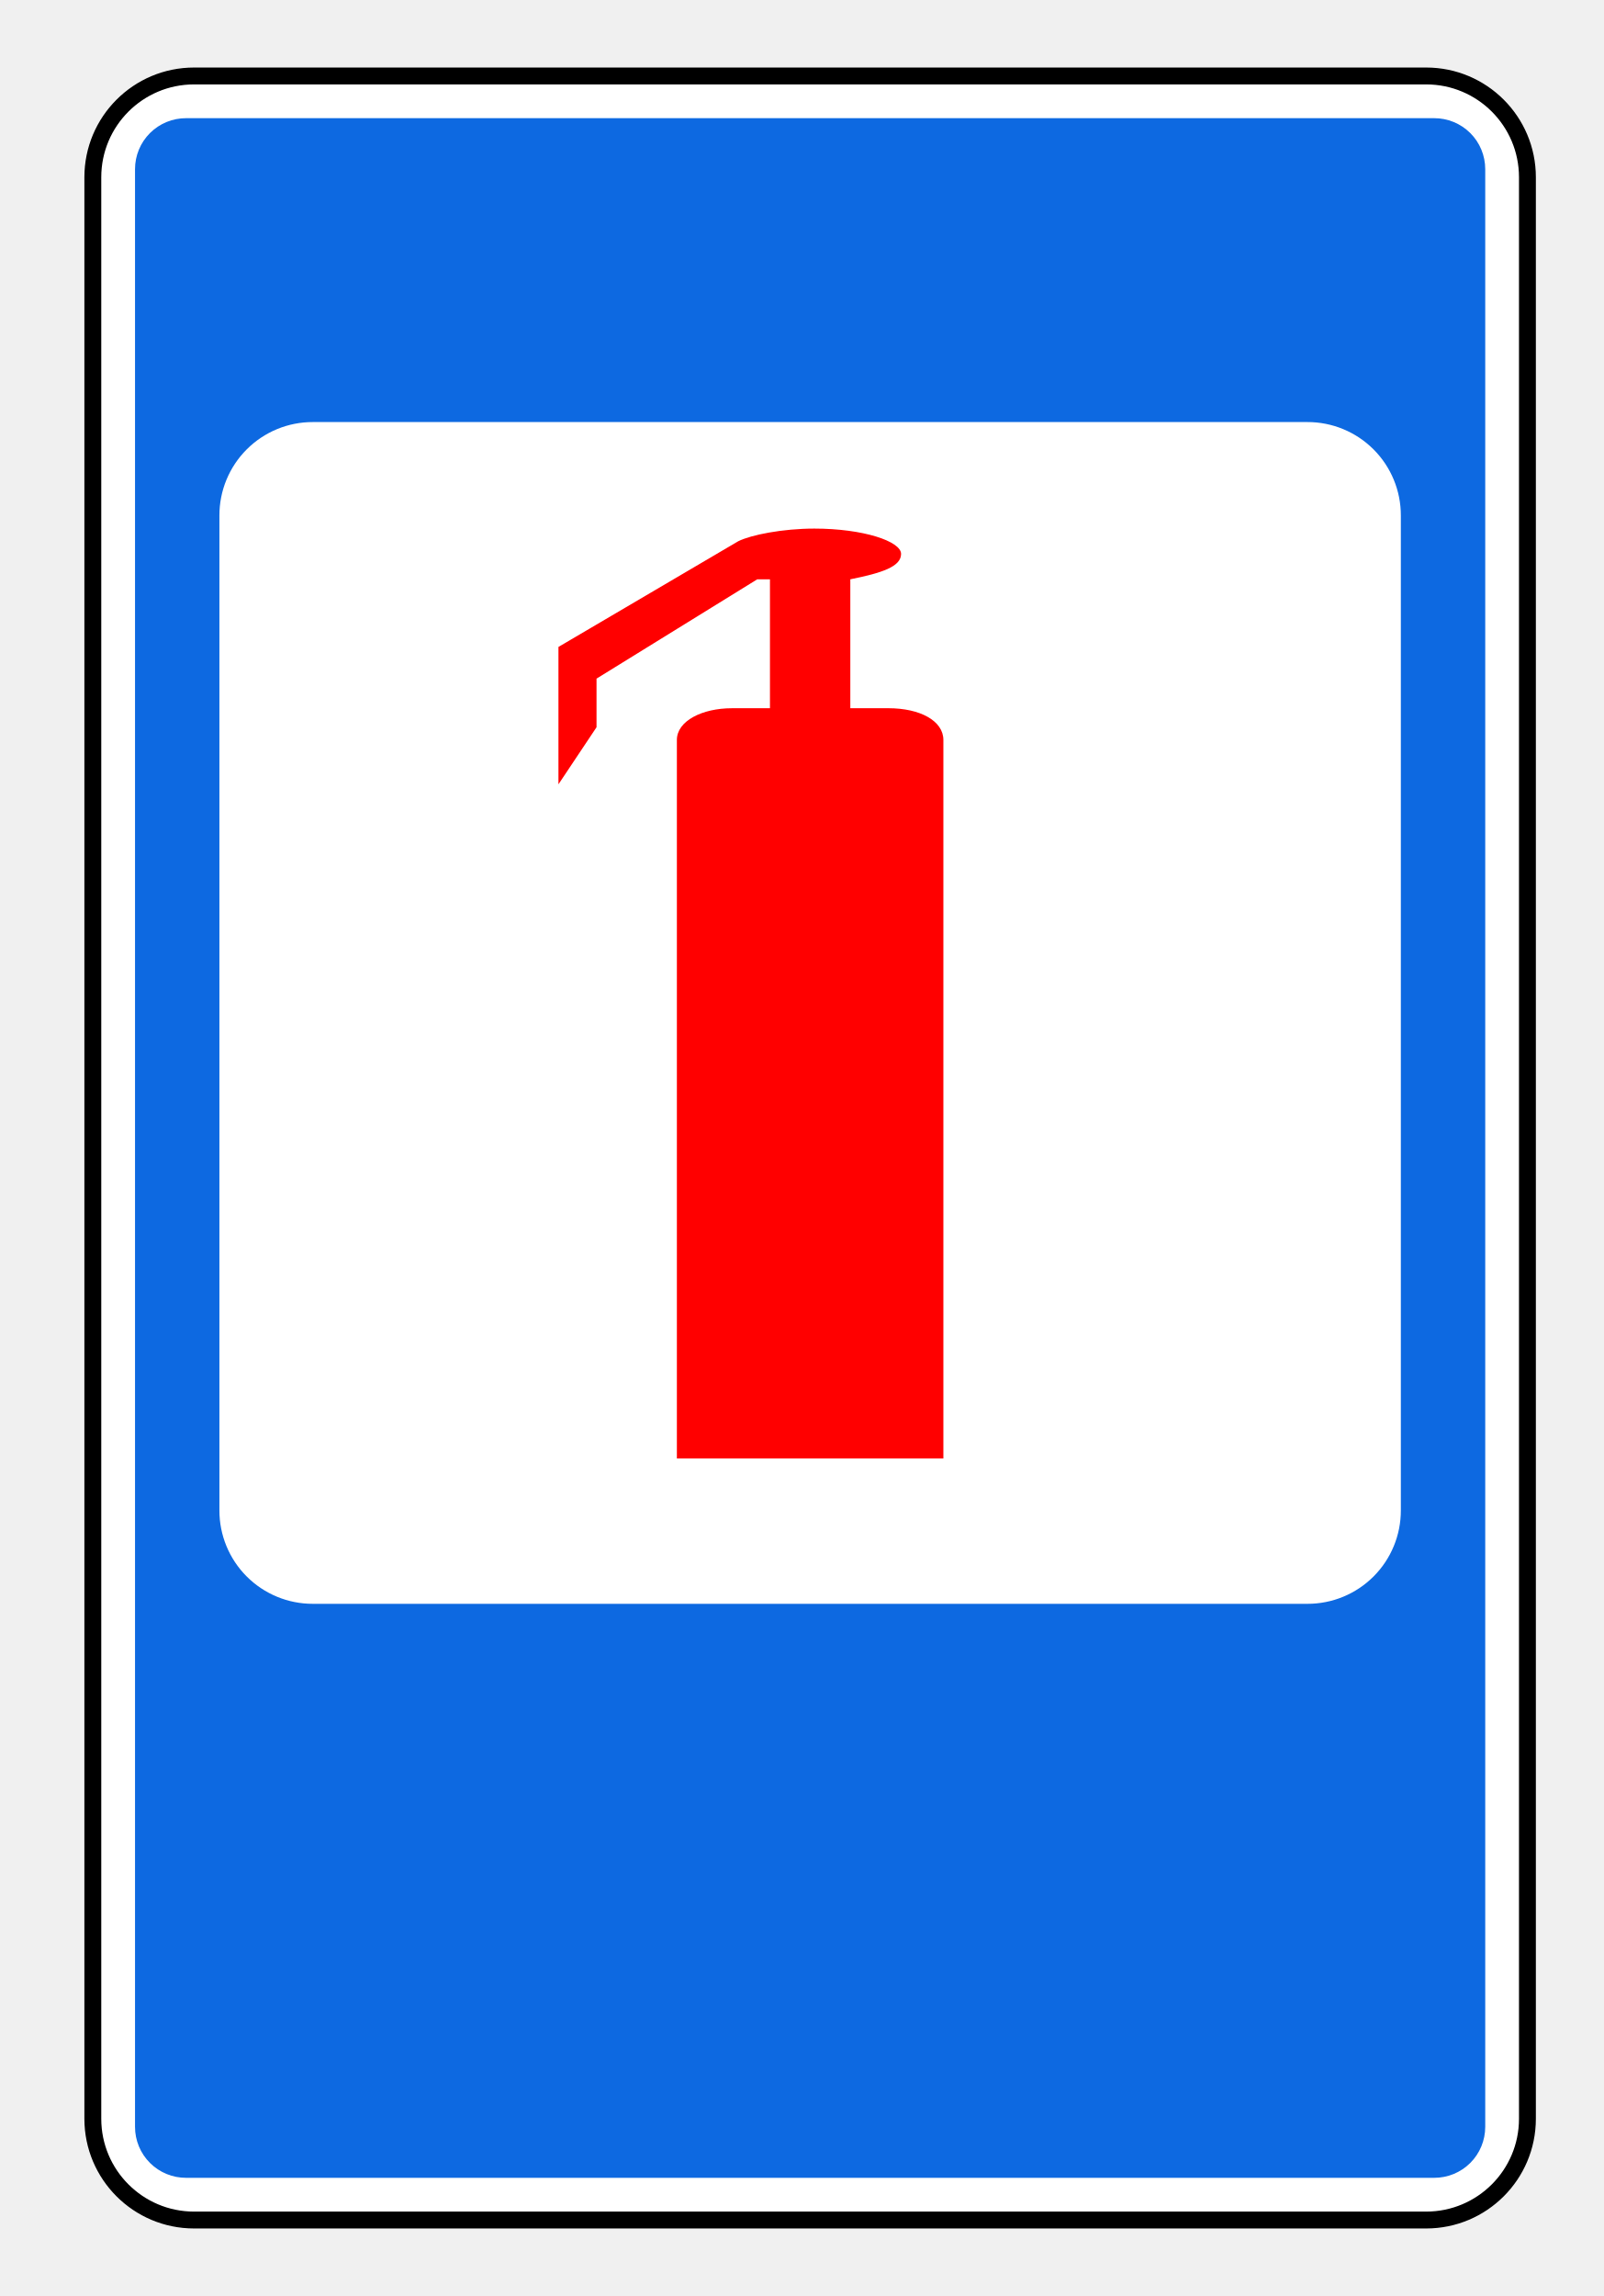
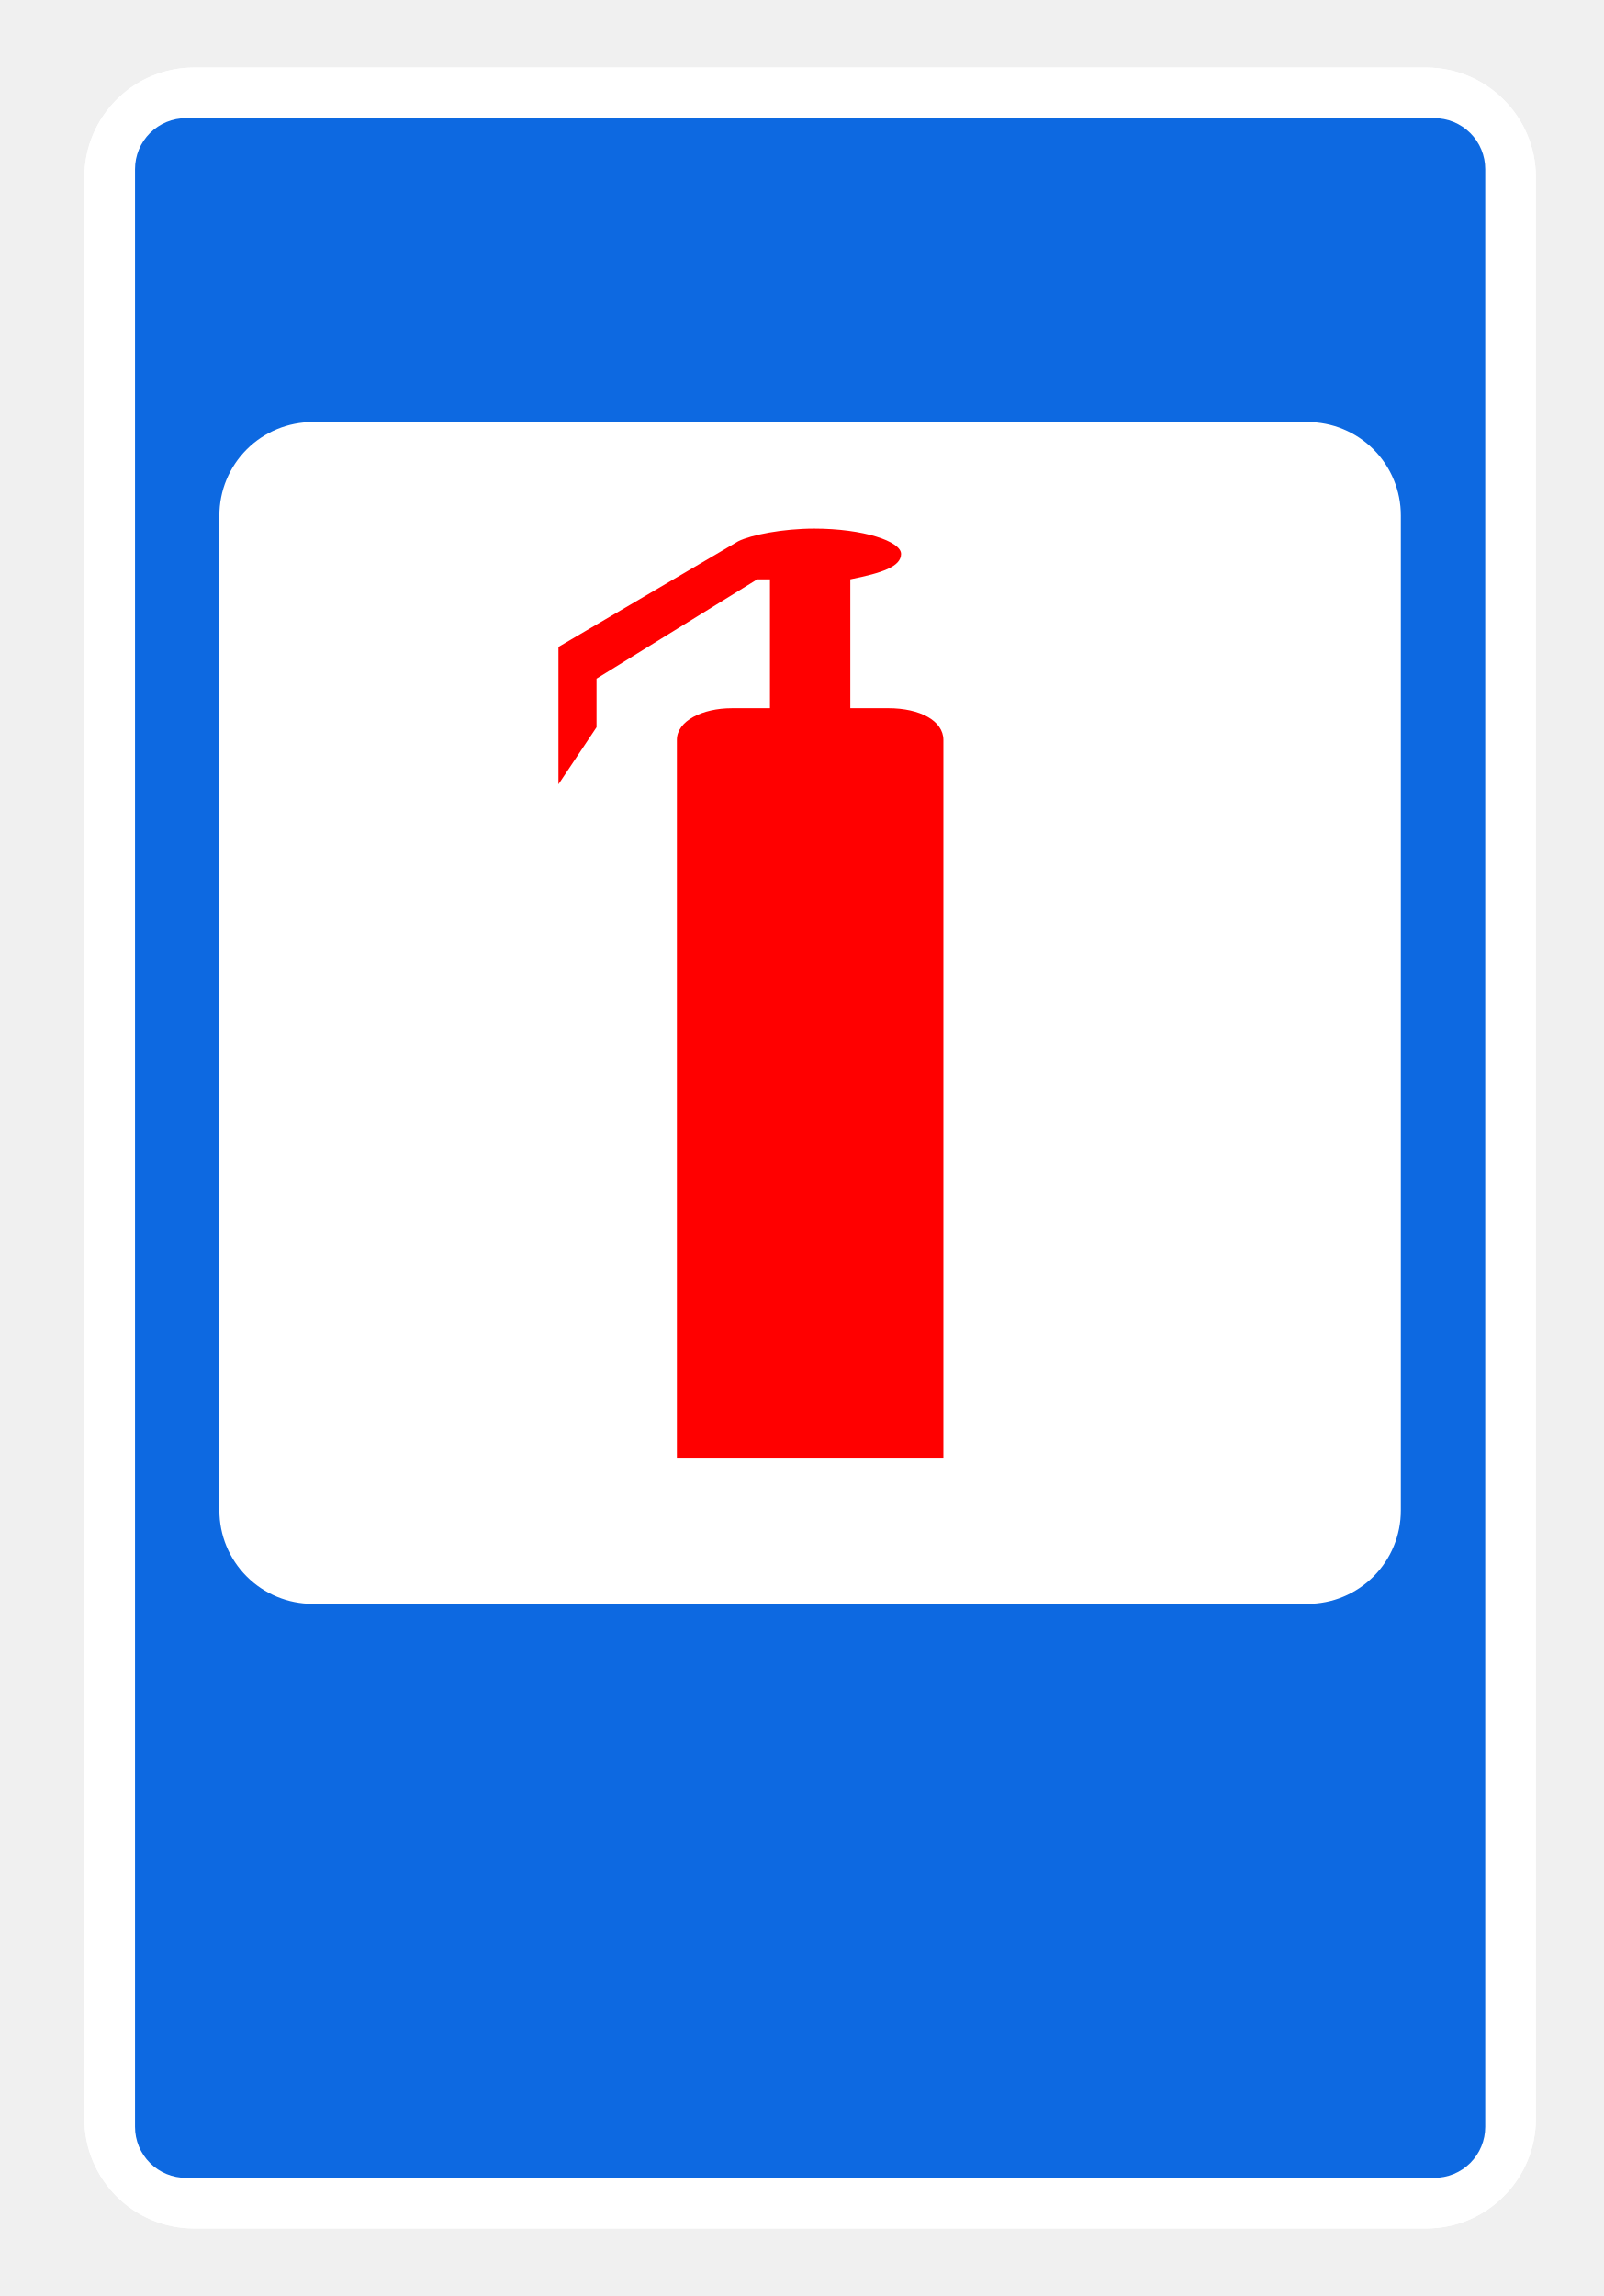
<svg xmlns="http://www.w3.org/2000/svg" width="95" height="136">
  <g transform="translate(5 4)" fill="none" fill-rule="evenodd">
-     <rect stroke="#000" fill="#FFF" x=".5" y=".5" width="85" height="127" rx="6" />
+     <rect fill-rule="nonzero" fill="#FFF" stroke="#FFF" x=".5" y=".5" width="85" height="127" rx="6" />
+     <rect stroke="#FFF" fill="#FFF" x=".5" y=".5" width="85" height="127" rx="6" />
    <g fill-rule="nonzero">
      <path d="M6.03 3A3.018 3.018 0 0 0 3 6.02v115.96A3.018 3.018 0 0 0 6.03 125h73.94a3.018 3.018 0 0 0 3.03-3.02V6.02A3.018 3.018 0 0 0 79.97 3H6.03zm7.508 18h58.924A5.526 5.526 0 0 1 78 26.538v58.924A5.526 5.526 0 0 1 72.462 91H13.538A5.526 5.526 0 0 1 8 85.462V26.538A5.526 5.526 0 0 1 13.538 21z" fill="#0D69E1" />
      <path d="M40.62 37.951v-7.636h-.753l-9.523 5.883v2.88l-2.256 3.38V34.32l10.652-6.26c.751-.375 2.631-.75 4.51-.75 2.883 0 5.139.75 5.139 1.501 0 .751-1.128 1.127-3.008 1.503v7.636h2.256c1.88 0 3.258.751 3.258 1.878v42.564h-15.79V39.829c0-1.127 1.504-1.878 3.259-1.878h2.255" fill="red" />
    </g>
  </g>
</svg>
